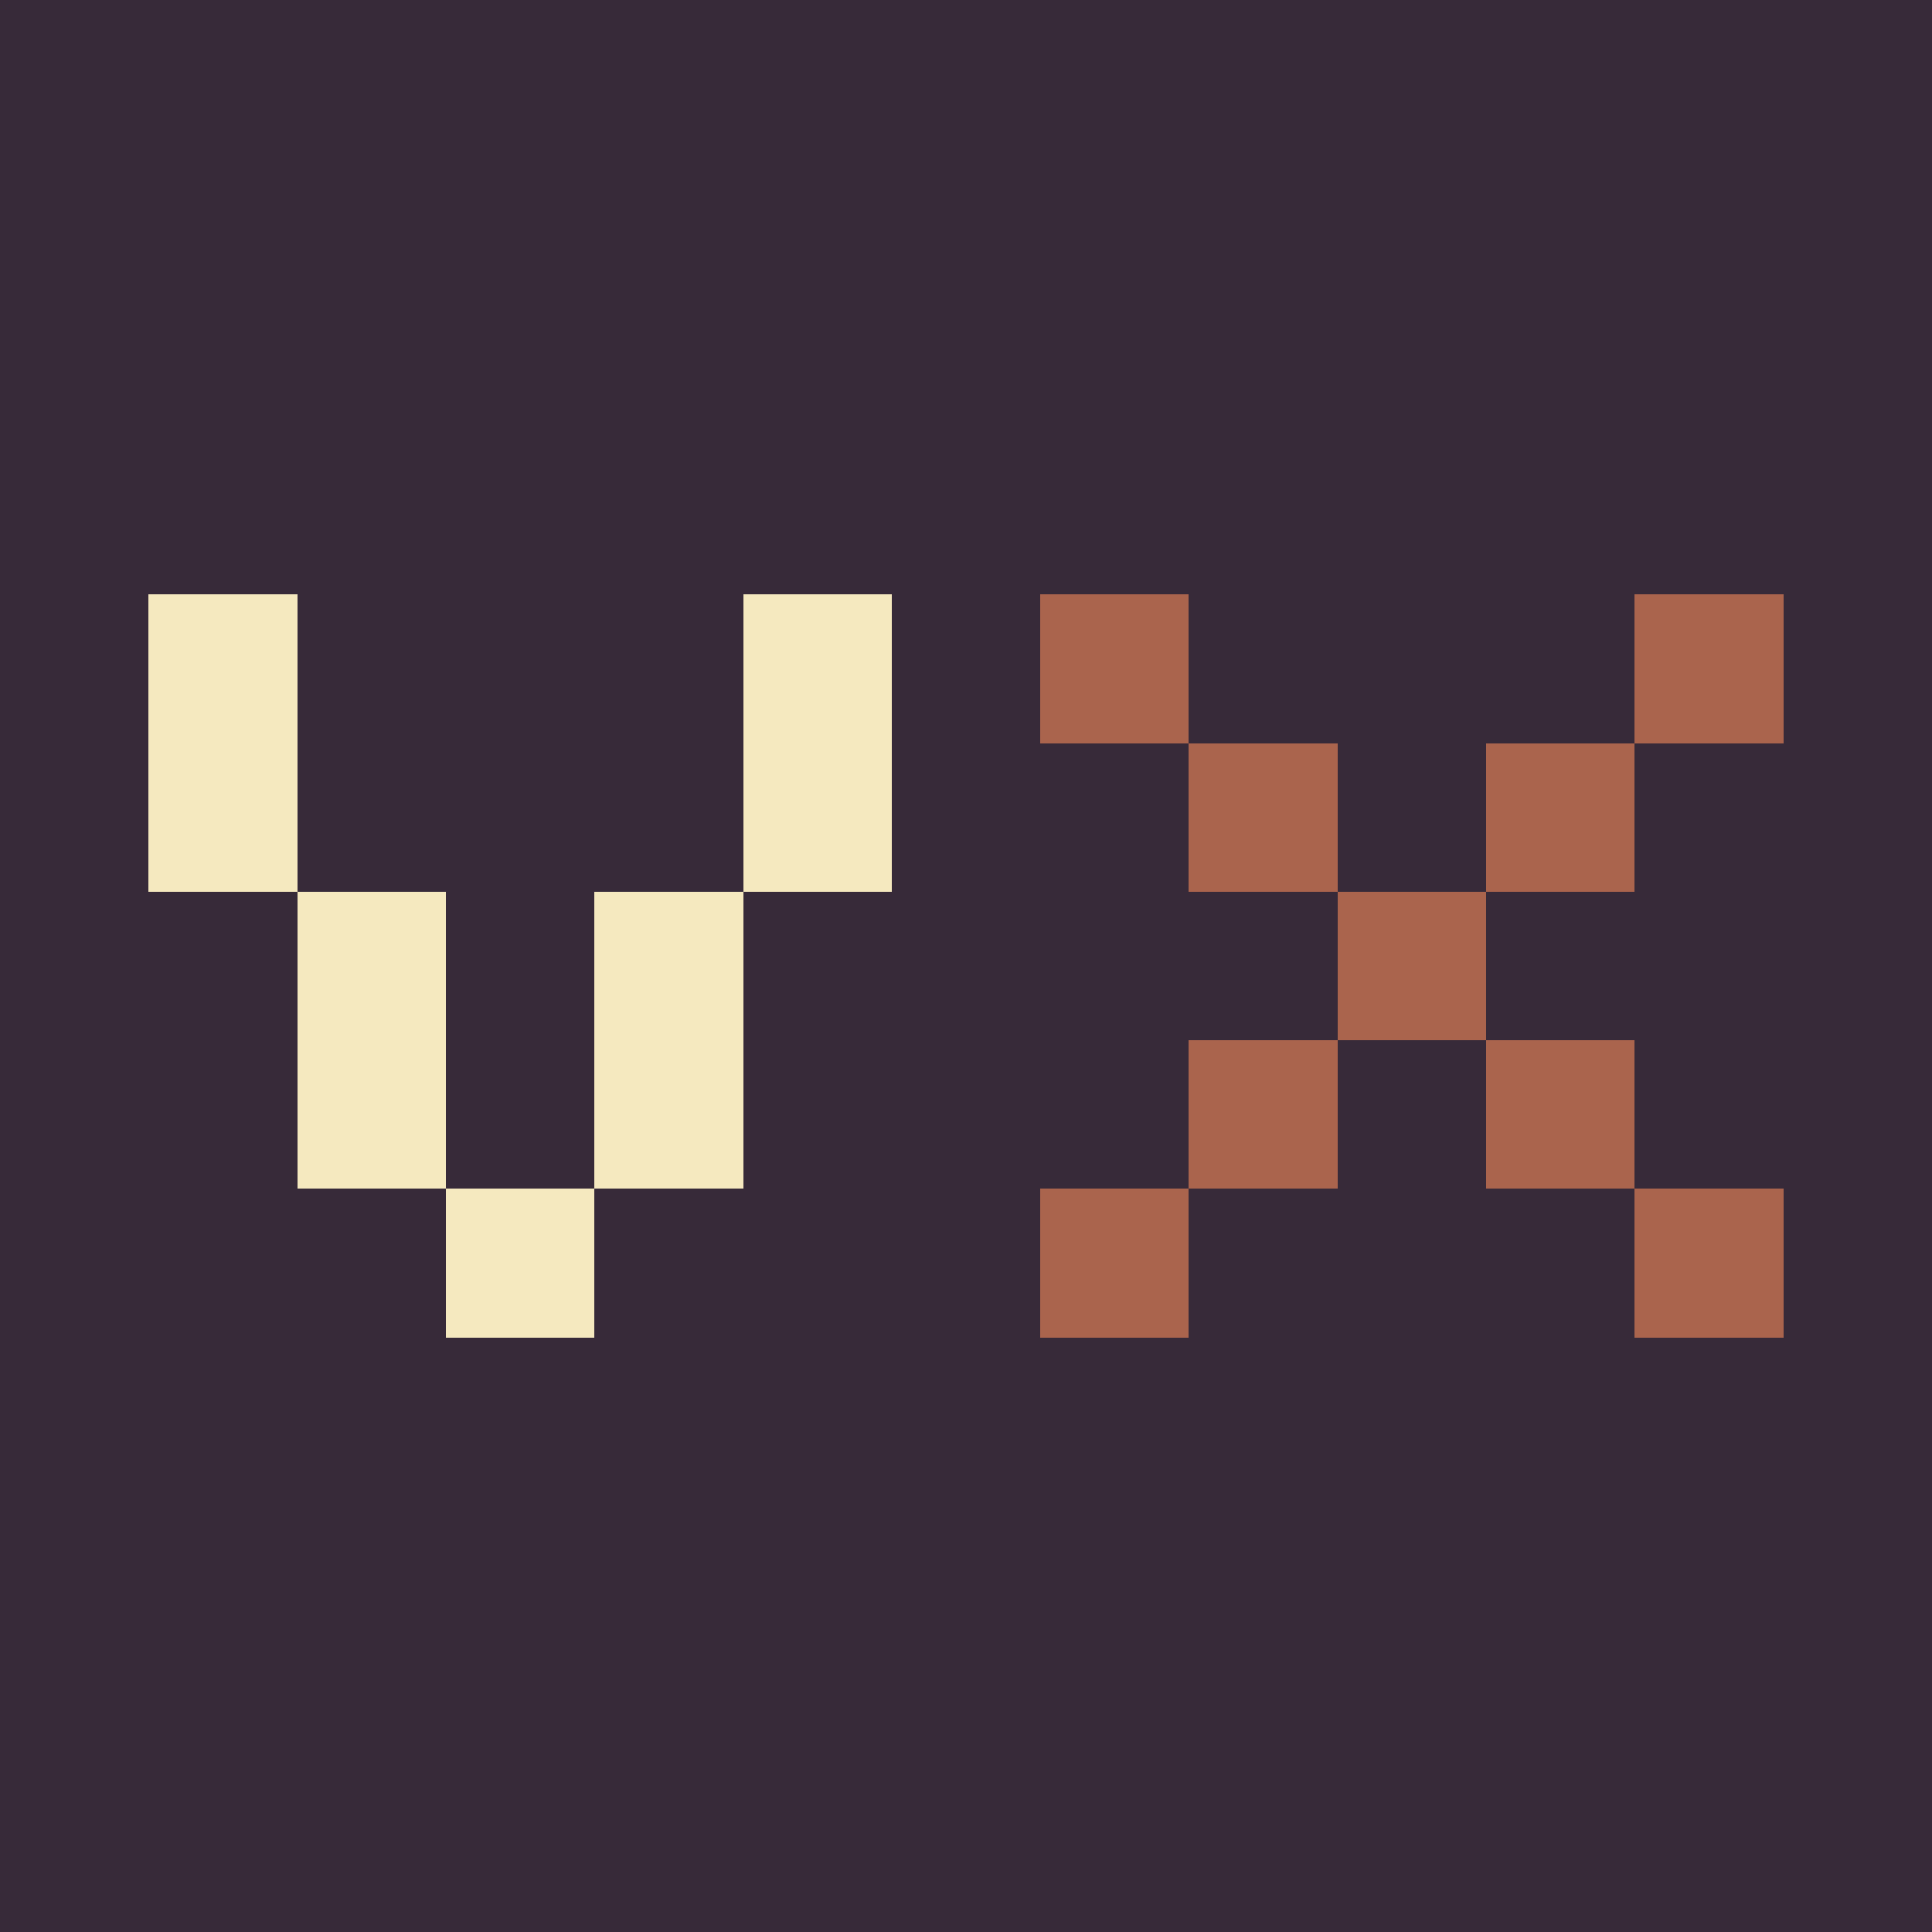
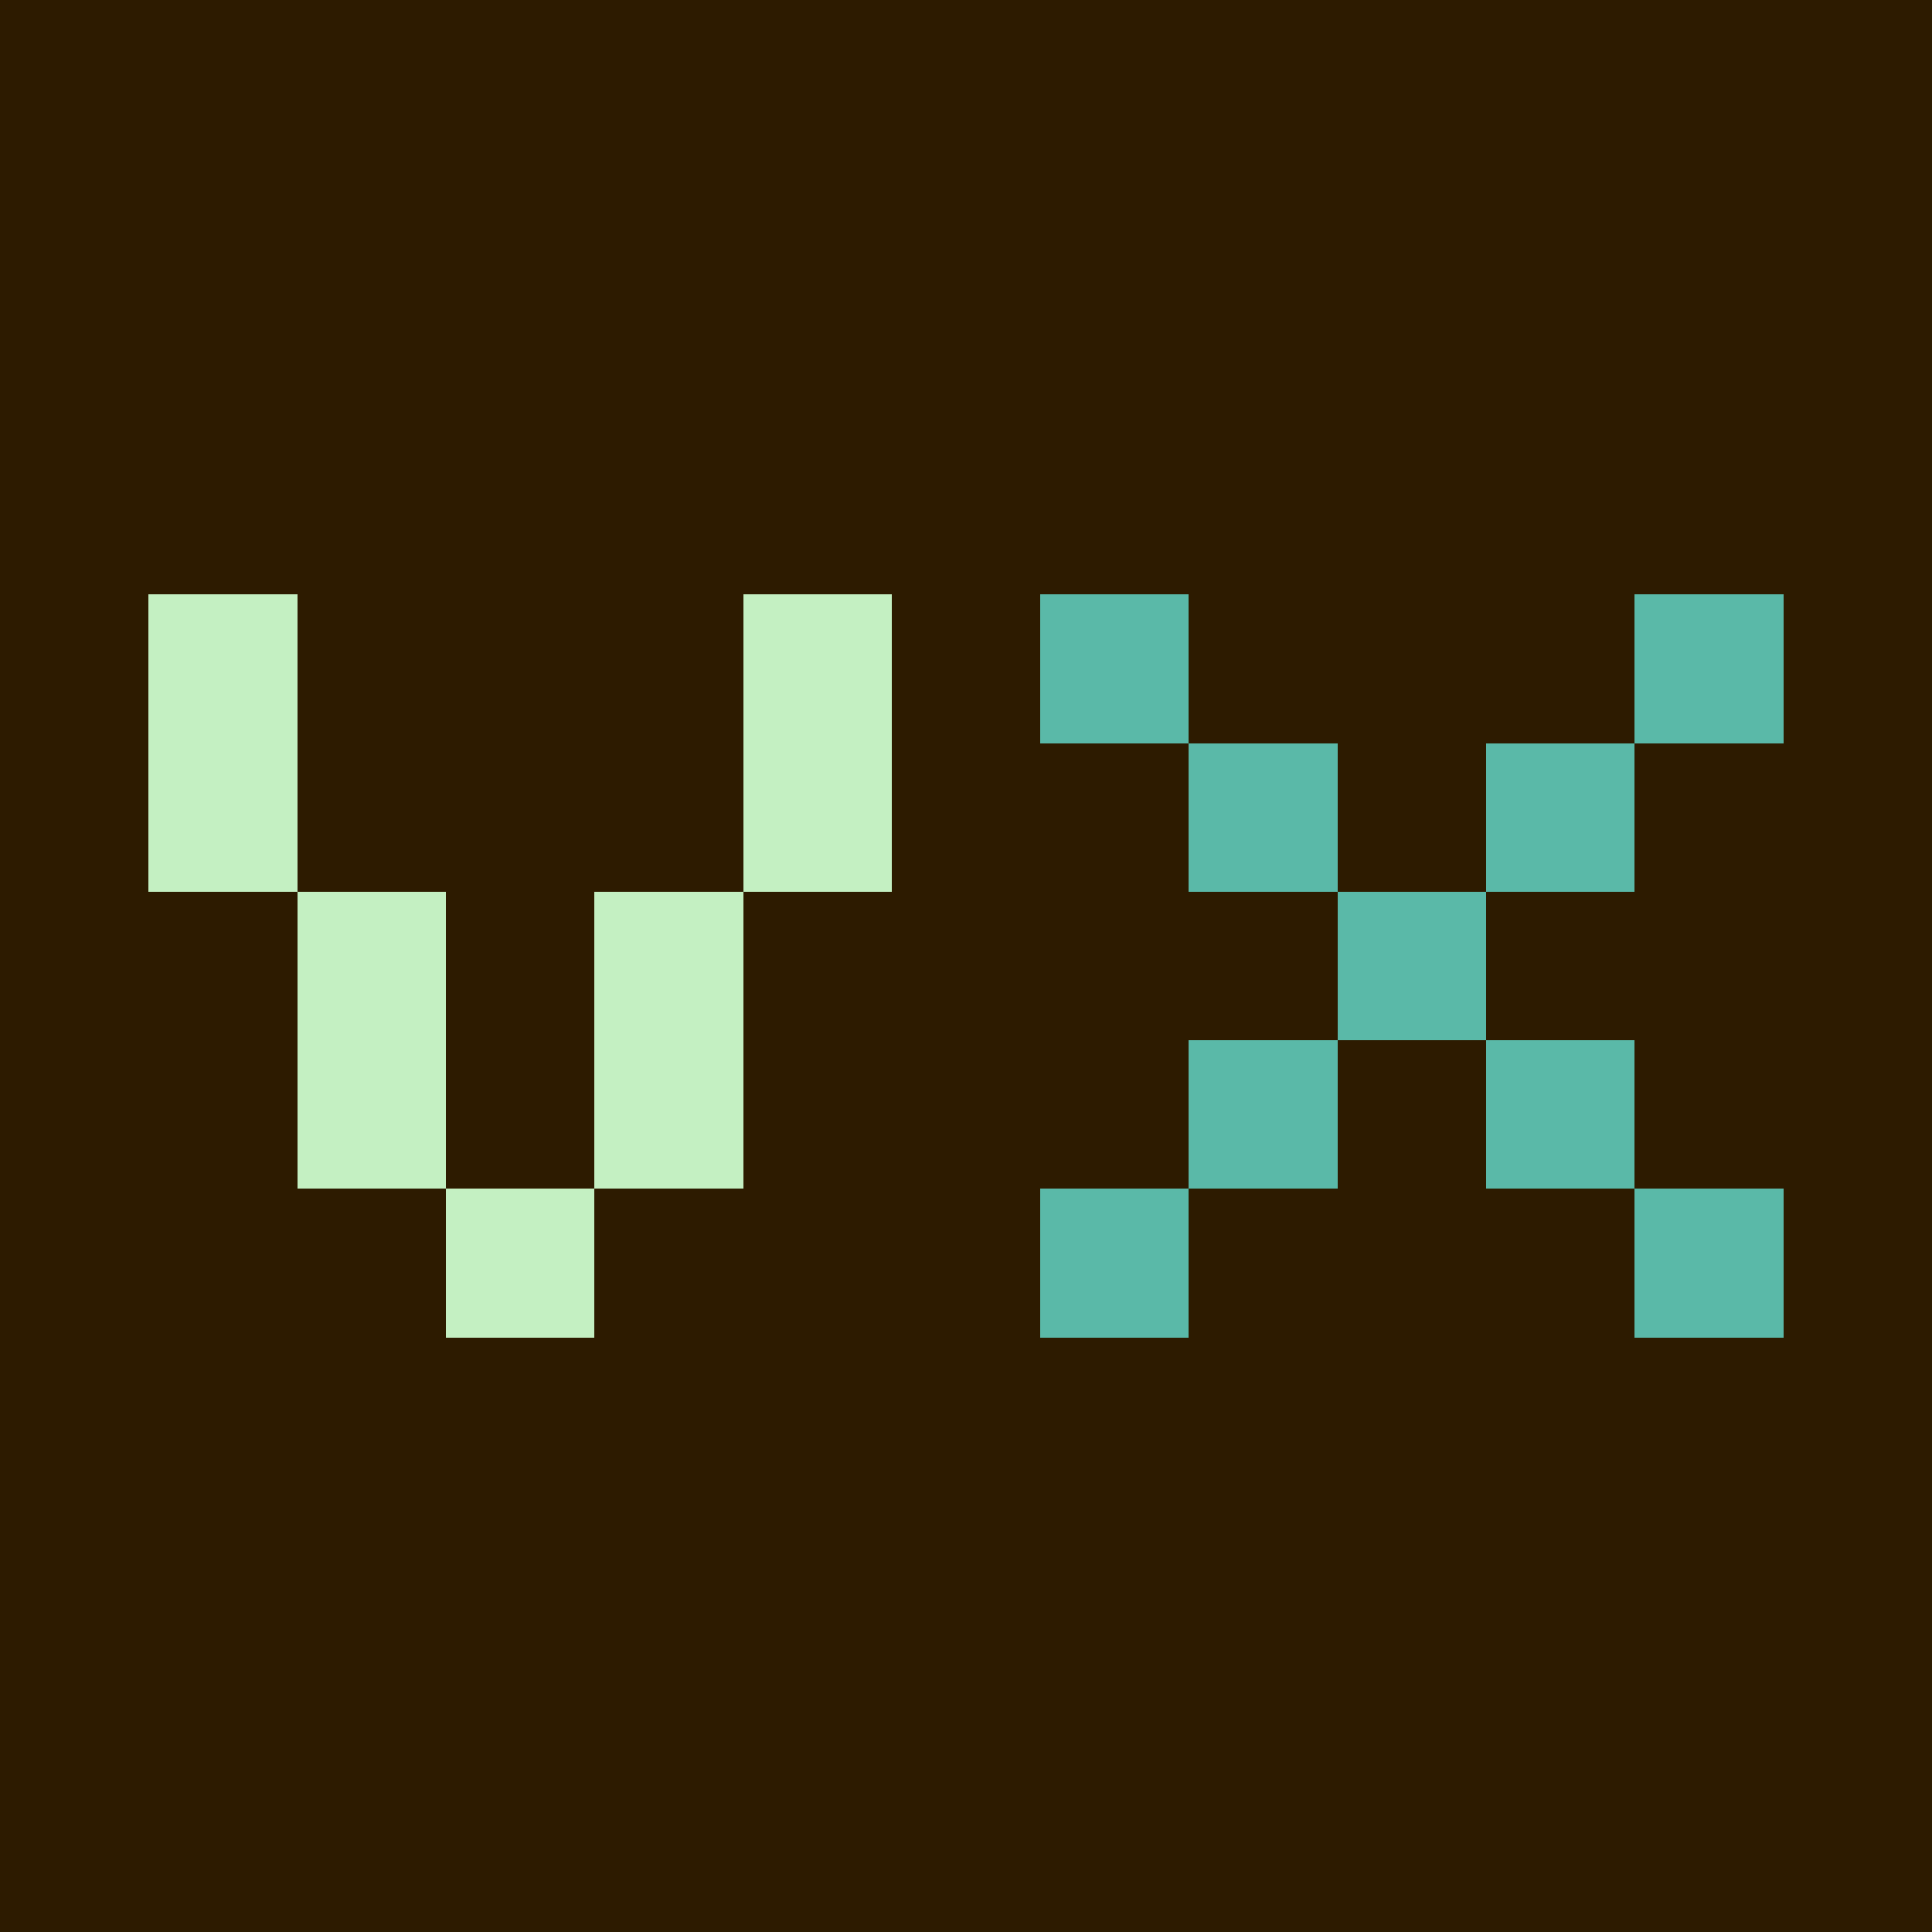
<svg xmlns="http://www.w3.org/2000/svg" viewBox="0 0 13 13" shape-rendering="crispEdges">
-   <rect width="13" height="13" fill="#372a39" />
-   <path fill="#f5e9bf" d="M1 4h1v2h-1zM5 4h1v2h-1zM2 6h1v2h-1zM4 6h1v2h-1zM3 8h1v1h-1z" />
-   <path fill="#aa644d" d="M7 4h1v1h-1zM11 4h1v1h-1zM8 5h1v1h-1zM10 5h1v1h-1zM9 6h1v1h-1zM8 7h1v1h-1zM10 7h1v1h-1zM7 8h1v1h-1zM11 8h1v1h-1z" />
+   <rect width="13" height="13" fill="#2d1b00" />
+   <path fill="#c4f0c2" d="M1 4h1v2h-1zM5 4h1v2h-1zM2 6h1v2h-1zM4 6h1v2h-1zM3 8h1v1h-1z" />
+   <path fill="#5ab9a8" d="M7 4h1v1h-1zM11 4h1v1h-1zM8 5h1v1h-1zM10 5h1v1h-1zM9 6h1v1h-1zM8 7h1v1h-1zM10 7h1v1h-1zM7 8h1v1h-1zM11 8h1v1h-1z" />
</svg>
